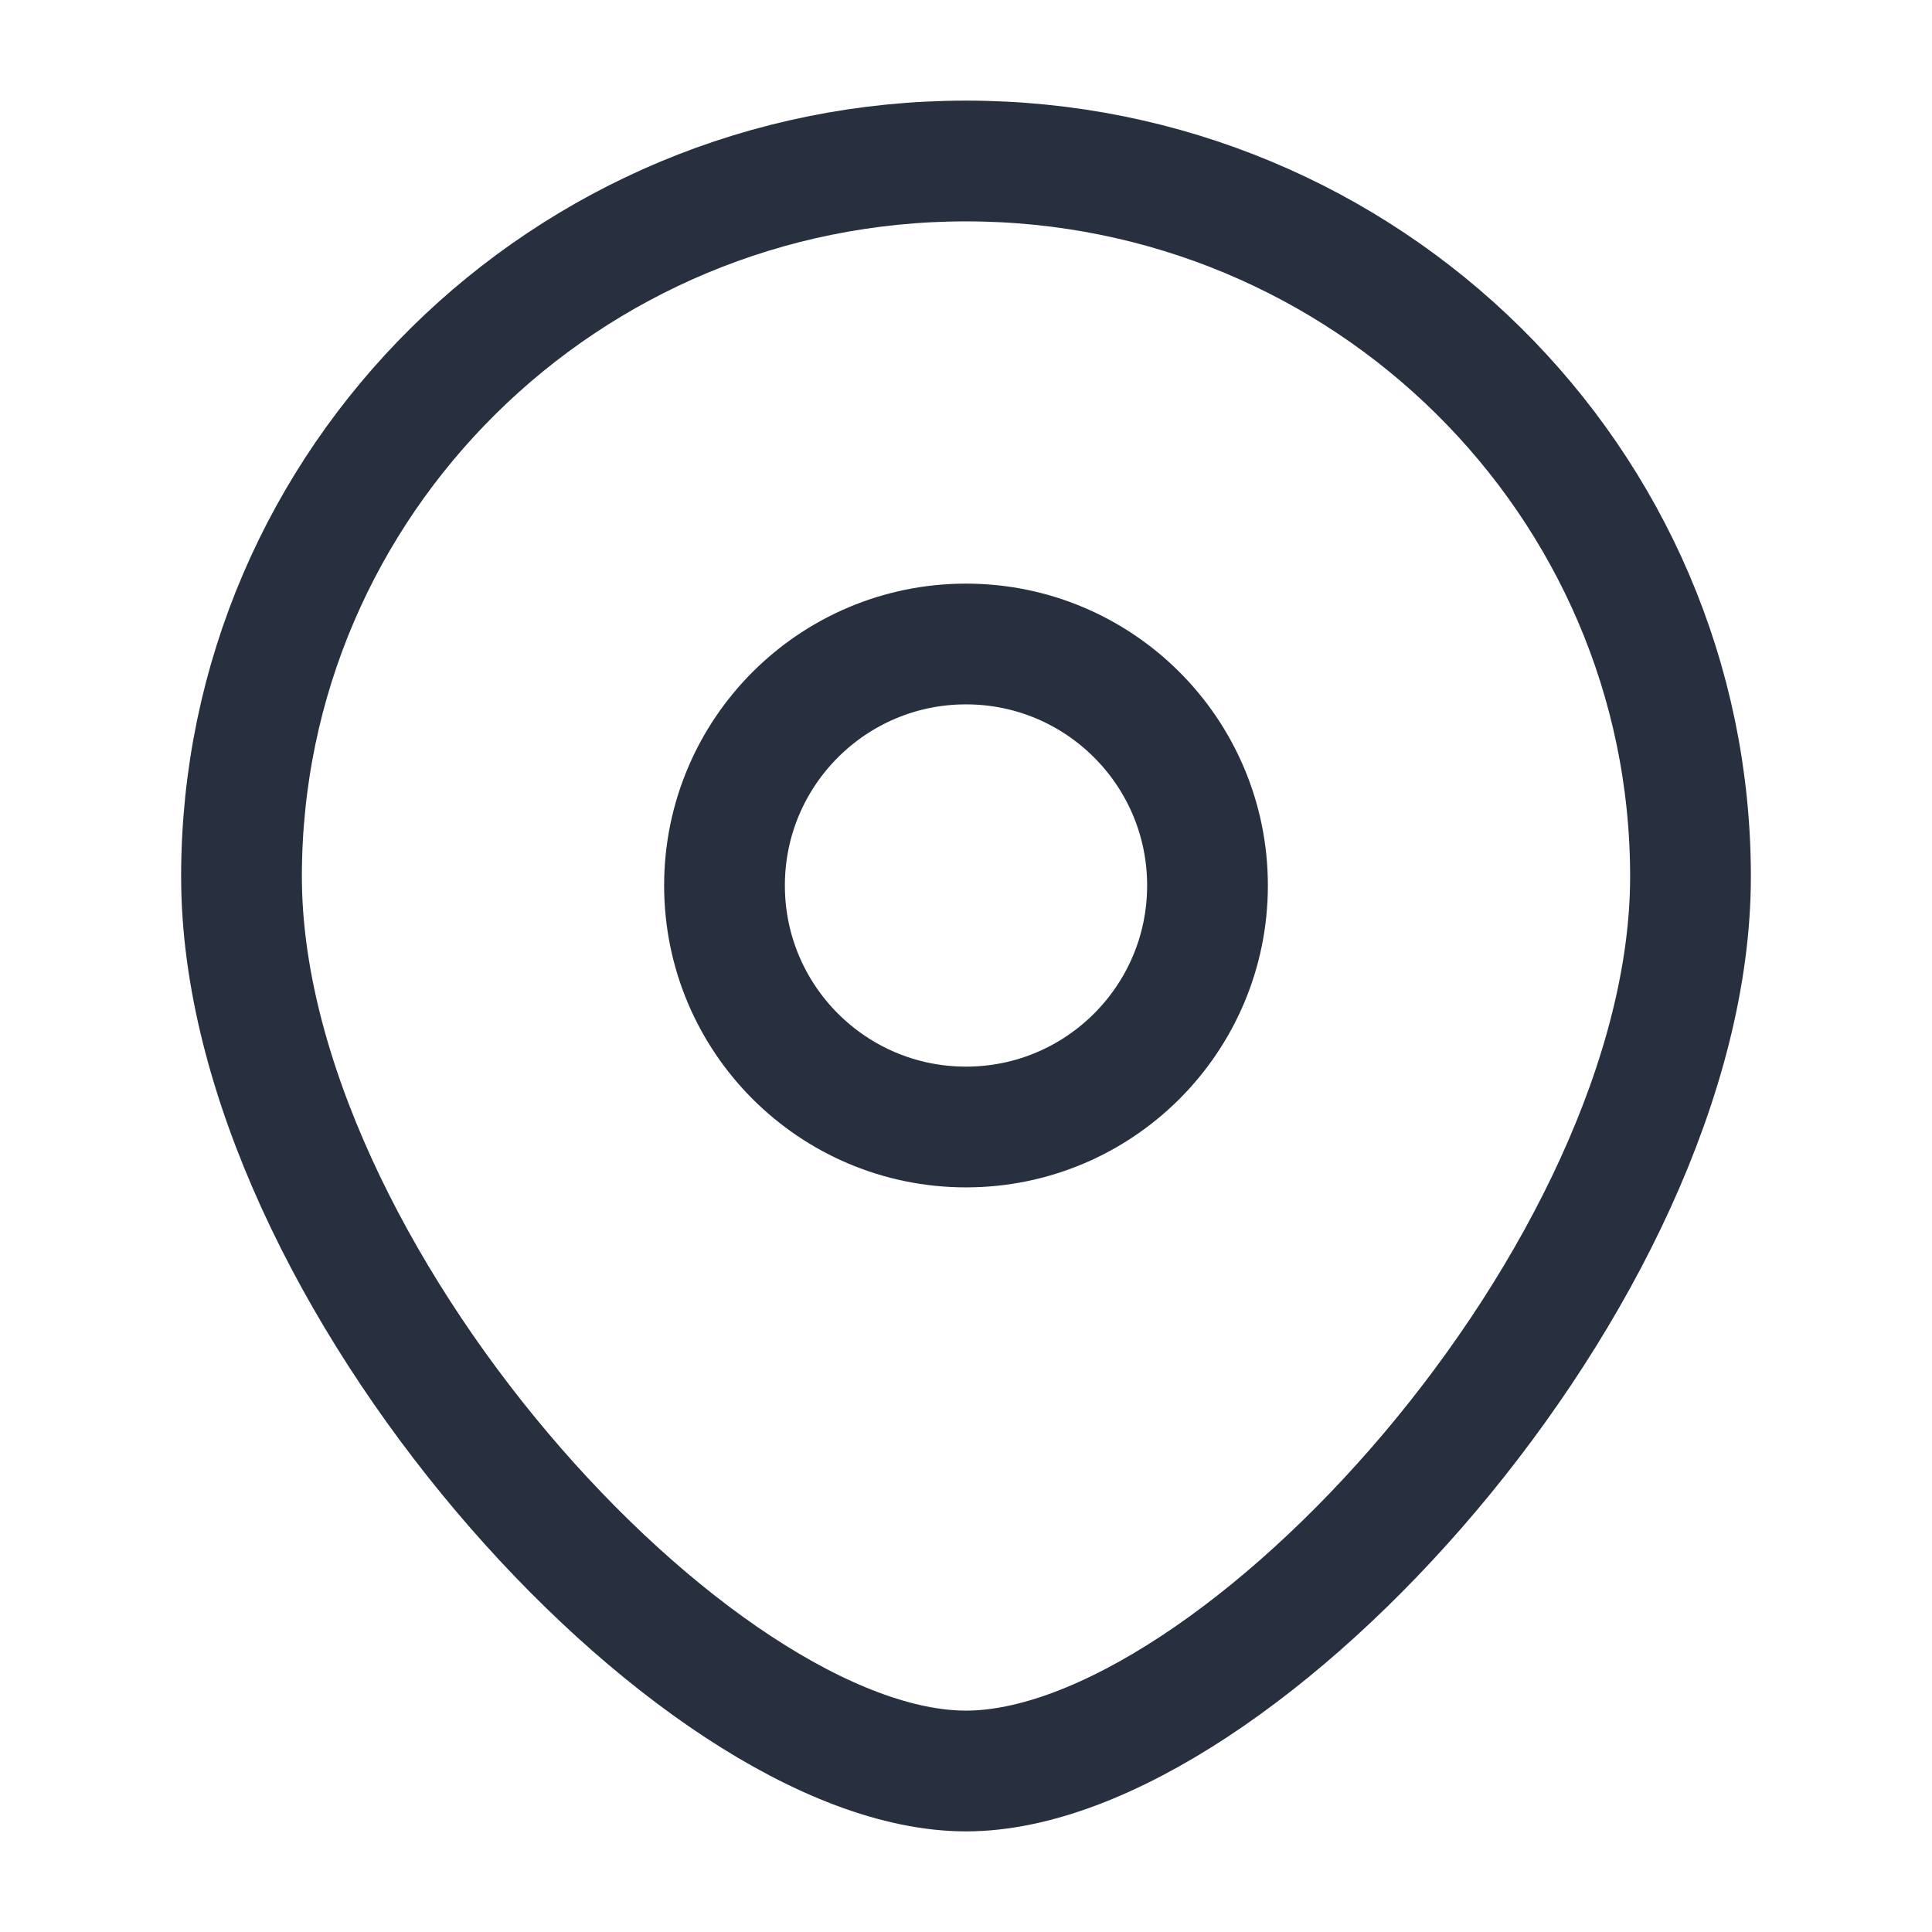
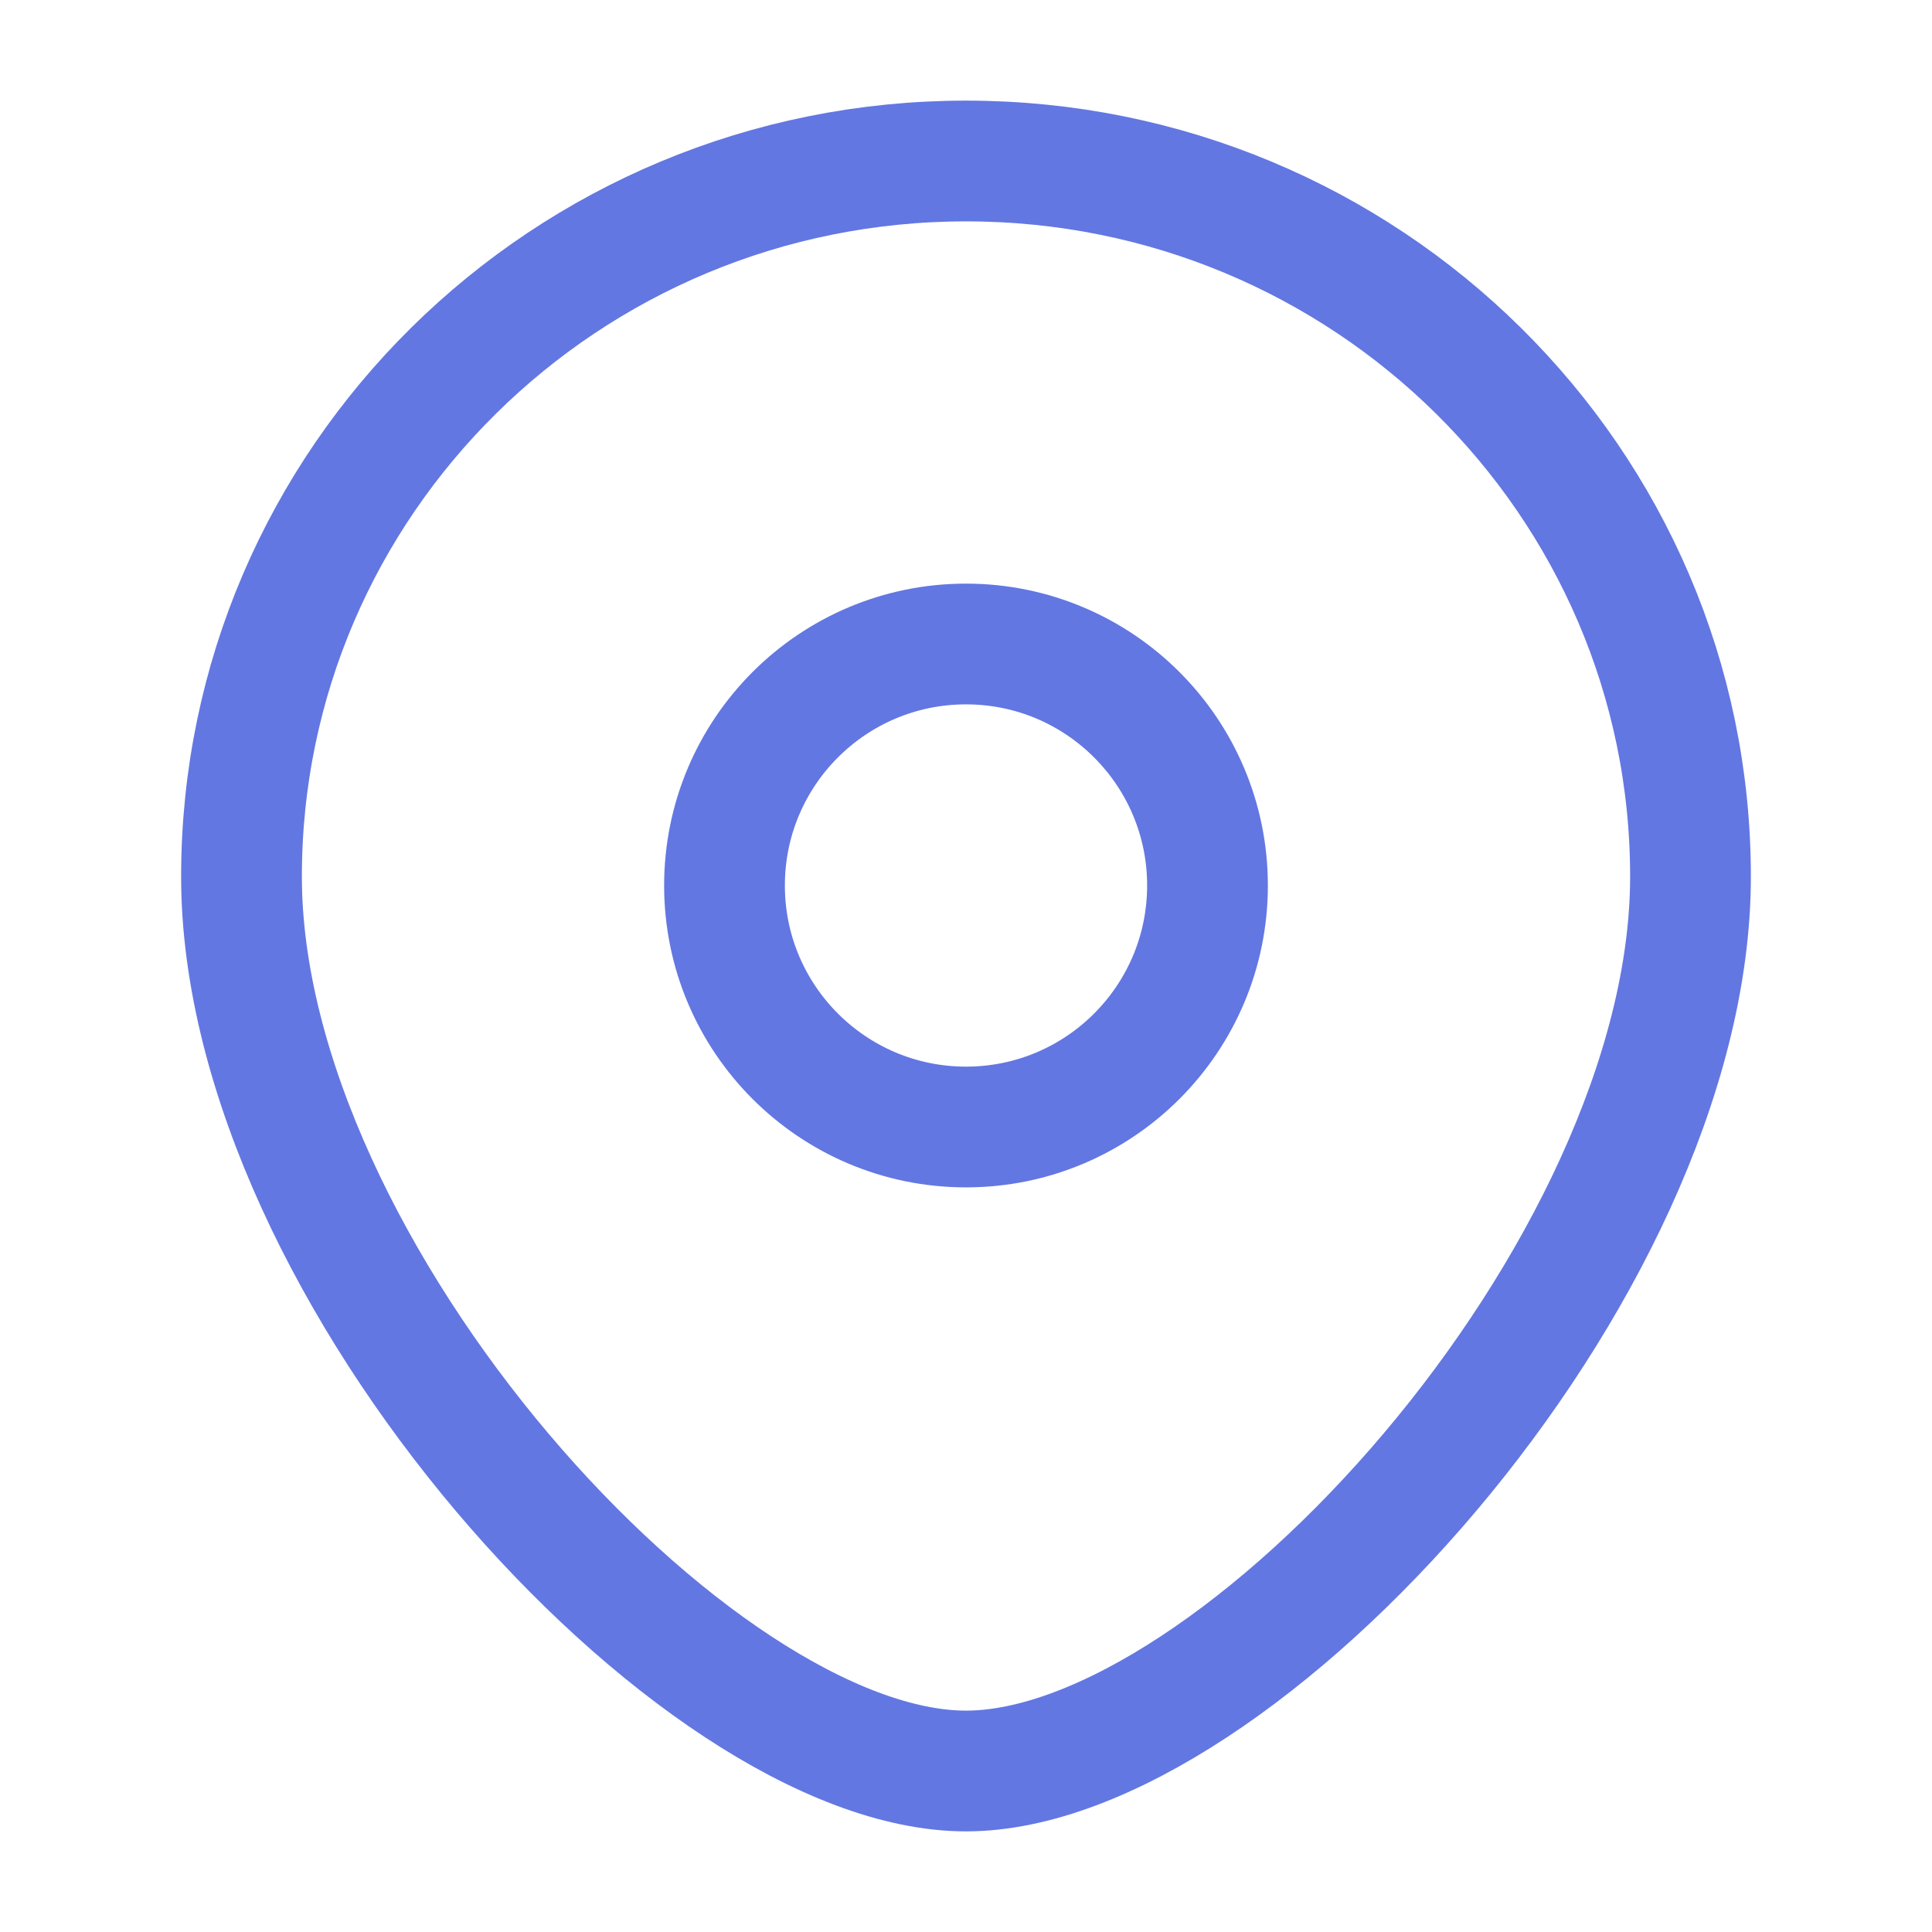
<svg xmlns="http://www.w3.org/2000/svg" width="24" height="24" viewBox="0 0 24 24" fill="none">
-   <circle cx="12" cy="11" r="3" stroke="#28303F" stroke-width="1.5" />
-   <path d="M21 10.889C21 15.798 15.375 22 12 22C8.625 22 3 15.798 3 10.889C3 5.98 7.029 2 12 2C16.971 2 21 5.98 21 10.889Z" stroke="#28303F" stroke-width="1.5" />
+   <circle cx="12" cy="11" r="3" stroke="#6377e2" stroke-width="1.5" />
+   <path d="M21 10.889C21 15.798 15.375 22 12 22C8.625 22 3 15.798 3 10.889C3 5.98 7.029 2 12 2C16.971 2 21 5.98 21 10.889Z" stroke="#6377e2" stroke-width="1.5" />
</svg>
